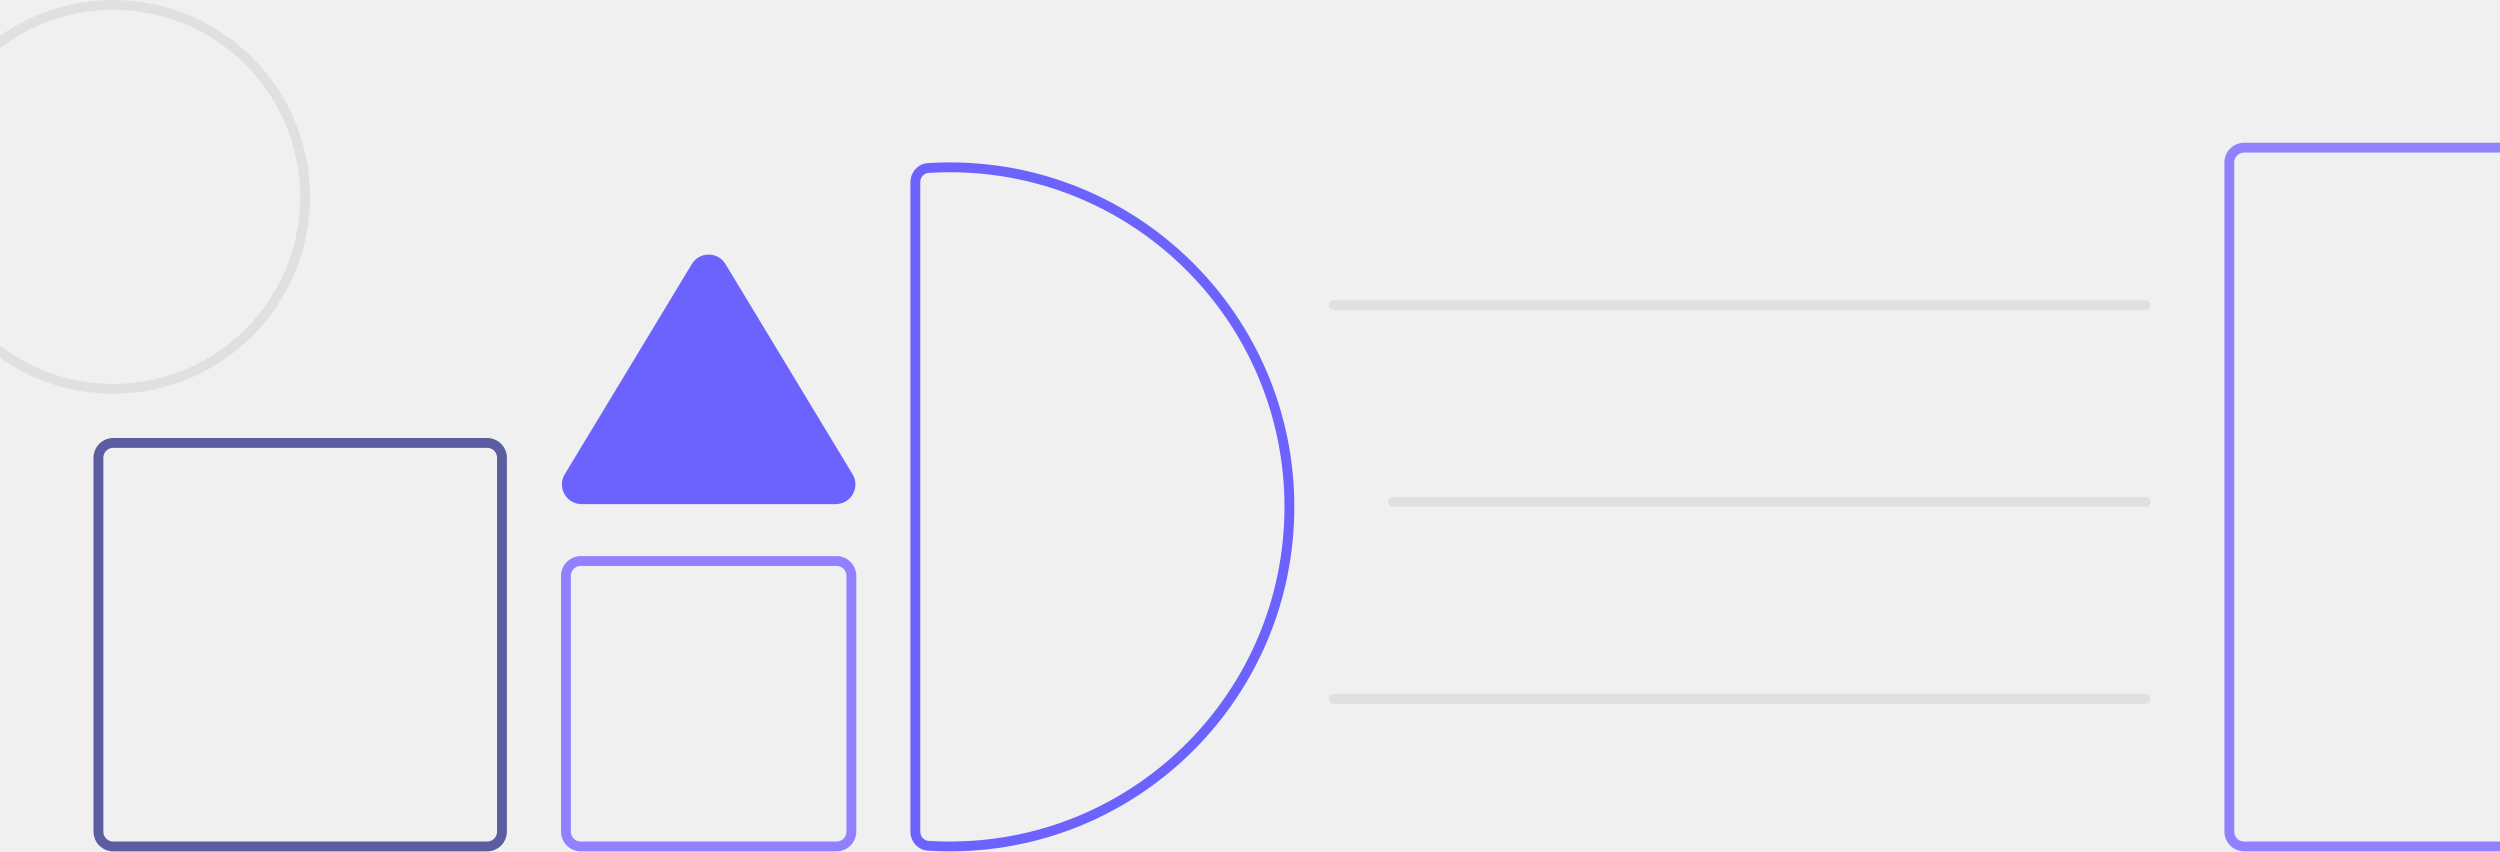
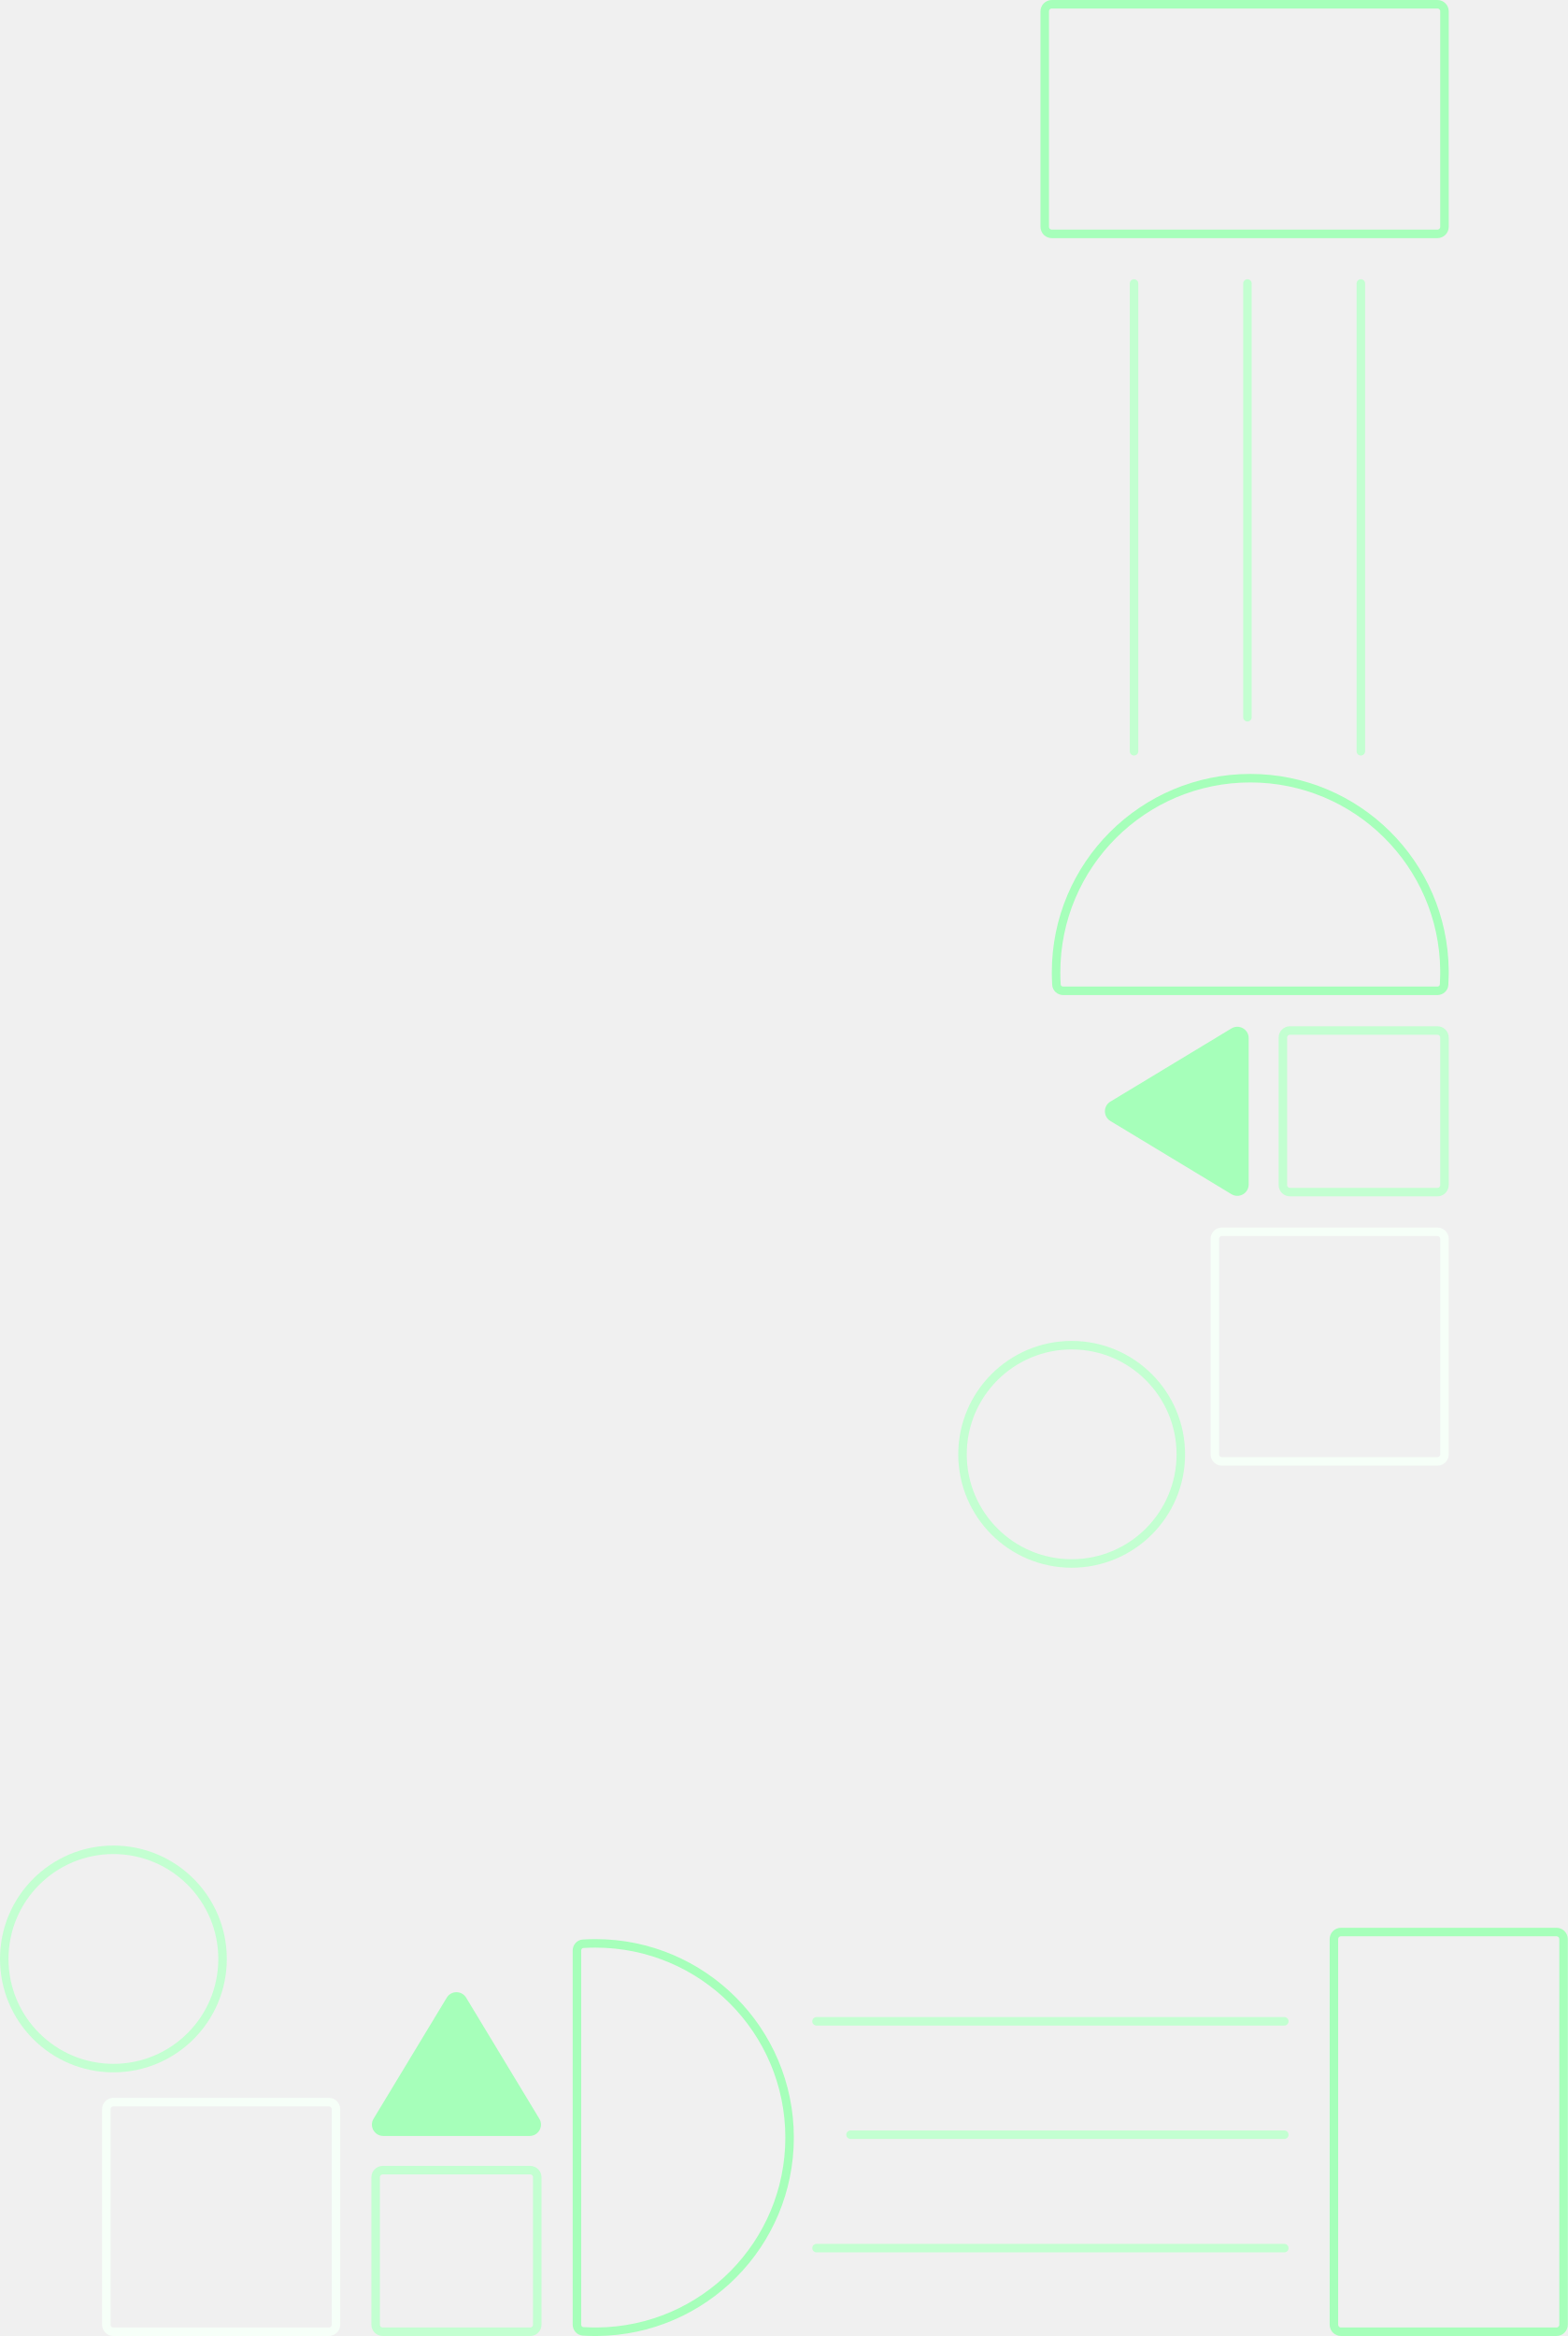
- <svg xmlns="http://www.w3.org/2000/svg" width="508" height="173" viewBox="0 0 508 173" fill="none">
-   <rect x="20" y="90" width="82" height="82" rx="3" stroke="#5A5D9F" stroke-width="2" />
-   <rect x="115" y="114" width="58" height="58" rx="3" stroke="#9180FF" stroke-width="2" />
-   <path d="M140.577 53.662C142.133 51.088 145.867 51.088 147.423 53.662L173.24 96.367C174.851 99.032 172.932 102.436 169.817 102.436H118.183C115.068 102.436 113.149 99.032 114.76 96.367L140.577 53.662Z" fill="#6C63FF" />
-   <mask id="path-4-inside-1_419_1511" fill="white">
-     <path fill-rule="evenodd" clip-rule="evenodd" d="M193.703 172.997H192.305C191.047 172.984 189.797 172.939 188.556 172.861C186.526 172.734 185 171.011 185 168.977V37.023C185 34.989 186.526 33.266 188.556 33.139C190.027 33.047 191.51 33 193.004 33C231.664 33 263.004 64.34 263.004 103C263.004 141.427 232.041 172.622 193.703 172.997Z" />
+ <svg xmlns="http://www.w3.org/2000/svg" width="553" height="824" viewBox="0 0 553 824" fill="none">
+   <rect x="37.5" y="741.5" width="81" height="81" rx="2.5" stroke="#F6FFF8" stroke-width="3" />
+   <rect x="132.5" y="765.5" width="57" height="57" rx="2.5" stroke="#C3FFD1" stroke-width="3" />
+   <path d="M157.577 704.662C159.133 702.088 162.867 702.088 164.423 704.662L190.24 747.367C191.851 750.032 189.932 753.436 186.817 753.436H135.183C132.068 753.436 130.149 750.032 131.76 747.367L157.577 704.662Z" fill="#A6FFBA" />
+   <mask id="path-4-inside-1_846_8411" fill="white">
+     <path fill-rule="evenodd" clip-rule="evenodd" d="M210.703 823.997H209.305C208.047 823.984 206.797 823.939 205.556 823.861C203.526 823.734 202 822.011 202 819.977V688.023C202 685.989 203.526 684.266 205.556 684.139C207.027 684.047 208.51 684 210.004 684C248.664 684 280.004 715.34 280.004 754C280.004 792.427 249.041 823.622 210.703 823.997Z" />
  </mask>
-   <path d="M193.703 172.997V174.997H193.713L193.722 174.996L193.703 172.997ZM192.305 172.997L192.285 174.996L192.295 174.997H192.305V172.997ZM188.556 172.861L188.681 170.865L188.556 172.861ZM193.703 170.997H192.305V174.997H193.703V170.997ZM192.324 170.997C191.102 170.985 189.887 170.941 188.681 170.865L188.431 174.857C189.707 174.937 190.992 174.984 192.285 174.996L192.324 170.997ZM187 168.977V37.023H183V168.977H187ZM188.681 35.135C190.111 35.045 191.552 35 193.004 35V31C191.468 31 189.943 31.048 188.431 31.143L188.681 35.135ZM193.004 35C230.559 35 261.004 65.445 261.004 103H265.004C265.004 63.236 232.768 31 193.004 31V35ZM261.004 103C261.004 140.329 230.926 170.632 193.683 170.997L193.722 174.996C233.156 174.611 265.004 142.525 265.004 103H261.004ZM187 37.023C187 35.98 187.769 35.192 188.681 35.135L188.431 31.143C185.283 31.34 183 33.998 183 37.023H187ZM188.681 170.865C187.769 170.808 187 170.02 187 168.977H183C183 172.002 185.283 174.66 188.431 174.857L188.681 170.865Z" fill="#6C63FF" mask="url(#path-4-inside-1_419_1511)" />
-   <path d="M271 62H436" stroke="#E0E0E0" stroke-width="2" stroke-linecap="round" />
-   <path d="M283 102H436" stroke="#E0E0E0" stroke-width="2" stroke-linecap="round" />
-   <path d="M271 142H436" stroke="#E0E0E0" stroke-width="2" stroke-linecap="round" />
-   <rect x="453" y="30" width="82" height="142" rx="3" stroke="#9180FF" stroke-width="2" />
-   <circle cx="23" cy="40" r="39" stroke="#E0E0E0" stroke-width="2" />
+   <path d="M210.703 823.997V826.997H210.718L210.732 826.996L210.703 823.997ZM209.305 823.997L209.276 826.996L209.29 826.997H209.305V823.997ZM205.556 823.861L205.744 820.867L205.556 823.861ZM210.703 820.997H209.305V826.997H210.703V820.997ZM209.334 820.997C208.129 820.985 206.932 820.941 205.744 820.867L205.369 826.855C206.662 826.936 207.965 826.984 209.276 826.996L209.334 820.997ZM205 819.977V688.023H199V819.977H205ZM205.744 687.133C207.152 687.045 208.573 687 210.004 687V681C208.447 681 206.902 681.049 205.369 681.145L205.744 687.133ZM210.004 687C247.007 687 277.004 716.997 277.004 754H283.004C283.004 713.683 250.321 681 210.004 681V687ZM277.004 754C277.004 790.78 247.368 820.638 210.674 820.997L210.732 826.996C250.714 826.605 283.004 794.074 283.004 754H277.004ZM205 688.023C205 687.475 205.391 687.155 205.744 687.133L205.369 681.145C201.662 681.377 199 684.503 199 688.023H205ZM205.744 820.867C205.391 820.845 205 820.525 205 819.977H199C199 823.497 201.662 826.623 205.369 826.855L205.744 820.867Z" fill="#A6FFBA" mask="url(#path-4-inside-1_846_8411)" />
+   <path d="M288 713H453" stroke="#C3FFD1" stroke-width="3" stroke-linecap="round" />
+   <path d="M300 753H453" stroke="#C3FFD1" stroke-width="3" stroke-linecap="round" />
+   <path d="M288 793H453" stroke="#C3FFD1" stroke-width="3" stroke-linecap="round" />
+   <rect x="470.5" y="681.5" width="81" height="141" rx="2.5" stroke="#A6FFBA" stroke-width="3" />
+   <circle cx="40" cy="691" r="38.5" stroke="#C3FFD1" stroke-width="3" />
+   <rect x="428.5" y="515.5" width="81" height="81" rx="2.5" transform="rotate(-90 428.5 515.5)" stroke="#F6FFF8" stroke-width="3" />
+   <rect x="452.5" y="420.5" width="57" height="57" rx="2.5" transform="rotate(-90 452.5 420.5)" stroke="#C3FFD1" stroke-width="3" />
+   <path d="M391.662 395.423C389.088 393.867 389.088 390.133 391.662 388.577L434.367 362.76C437.032 361.149 440.436 363.068 440.436 366.183V417.817C440.436 420.932 437.032 422.851 434.367 421.24L391.662 395.423Z" fill="#A6FFBA" />
+   <mask id="path-14-inside-2_846_8411" fill="white">
+     <path fill-rule="evenodd" clip-rule="evenodd" d="M510.996 342.249V343.743C510.983 344.985 510.938 346.219 510.861 347.444C510.734 349.474 509.011 351 506.977 351H375.023C372.989 351 371.266 349.474 371.139 347.444C371.047 345.973 371 344.49 371 342.996C371 304.336 402.34 272.996 441 272.996C479.411 272.996 510.595 303.933 510.996 342.249Z" />
+   </mask>
+   <path d="M510.996 342.249H513.996V342.233L513.996 342.217L510.996 342.249ZM510.996 343.743L513.996 343.775L513.996 343.759V343.743H510.996ZM510.861 347.444L507.867 347.256L510.861 347.444ZM507.996 342.249V343.743H513.996V342.249H507.996ZM507.996 343.712C507.984 344.901 507.94 346.083 507.867 347.256L513.855 347.631C513.935 346.354 513.982 345.068 513.996 343.775L507.996 343.712ZM506.977 348H375.023V354H506.977V348ZM374.133 347.256C374.045 345.848 374 344.427 374 342.996H368C368 344.553 368.049 346.098 368.145 347.631L374.133 347.256ZM374 342.996C374 305.993 403.997 275.996 441 275.996V269.996C400.683 269.996 368 302.679 368 342.996H374ZM441 275.996C477.764 275.996 507.613 305.607 507.996 342.28L513.996 342.217C513.578 302.259 481.057 269.996 441 269.996V275.996ZM375.023 348C374.475 348 374.155 347.609 374.133 347.256L368.145 347.631C368.377 351.338 371.503 354 375.023 354V348ZM507.867 347.256C507.845 347.609 507.525 348 506.977 348V354C510.497 354 513.623 351.338 513.855 347.631L507.867 347.256Z" fill="#A6FFBA" mask="url(#path-14-inside-2_846_8411)" />
+   <path d="M400 265V100" stroke="#C3FFD1" stroke-width="3" stroke-linecap="round" />
+   <path d="M440 253V100" stroke="#C3FFD1" stroke-width="3" stroke-linecap="round" />
+   <path d="M480 265V100" stroke="#C3FFD1" stroke-width="3" stroke-linecap="round" />
+   <rect x="368.5" y="82.5" width="81" height="141" rx="2.5" transform="rotate(-90 368.5 82.5)" stroke="#A6FFBA" stroke-width="3" />
+   <circle cx="378" cy="513" r="38.5" transform="rotate(-90 378 513)" stroke="#C3FFD1" stroke-width="3" />
</svg>
